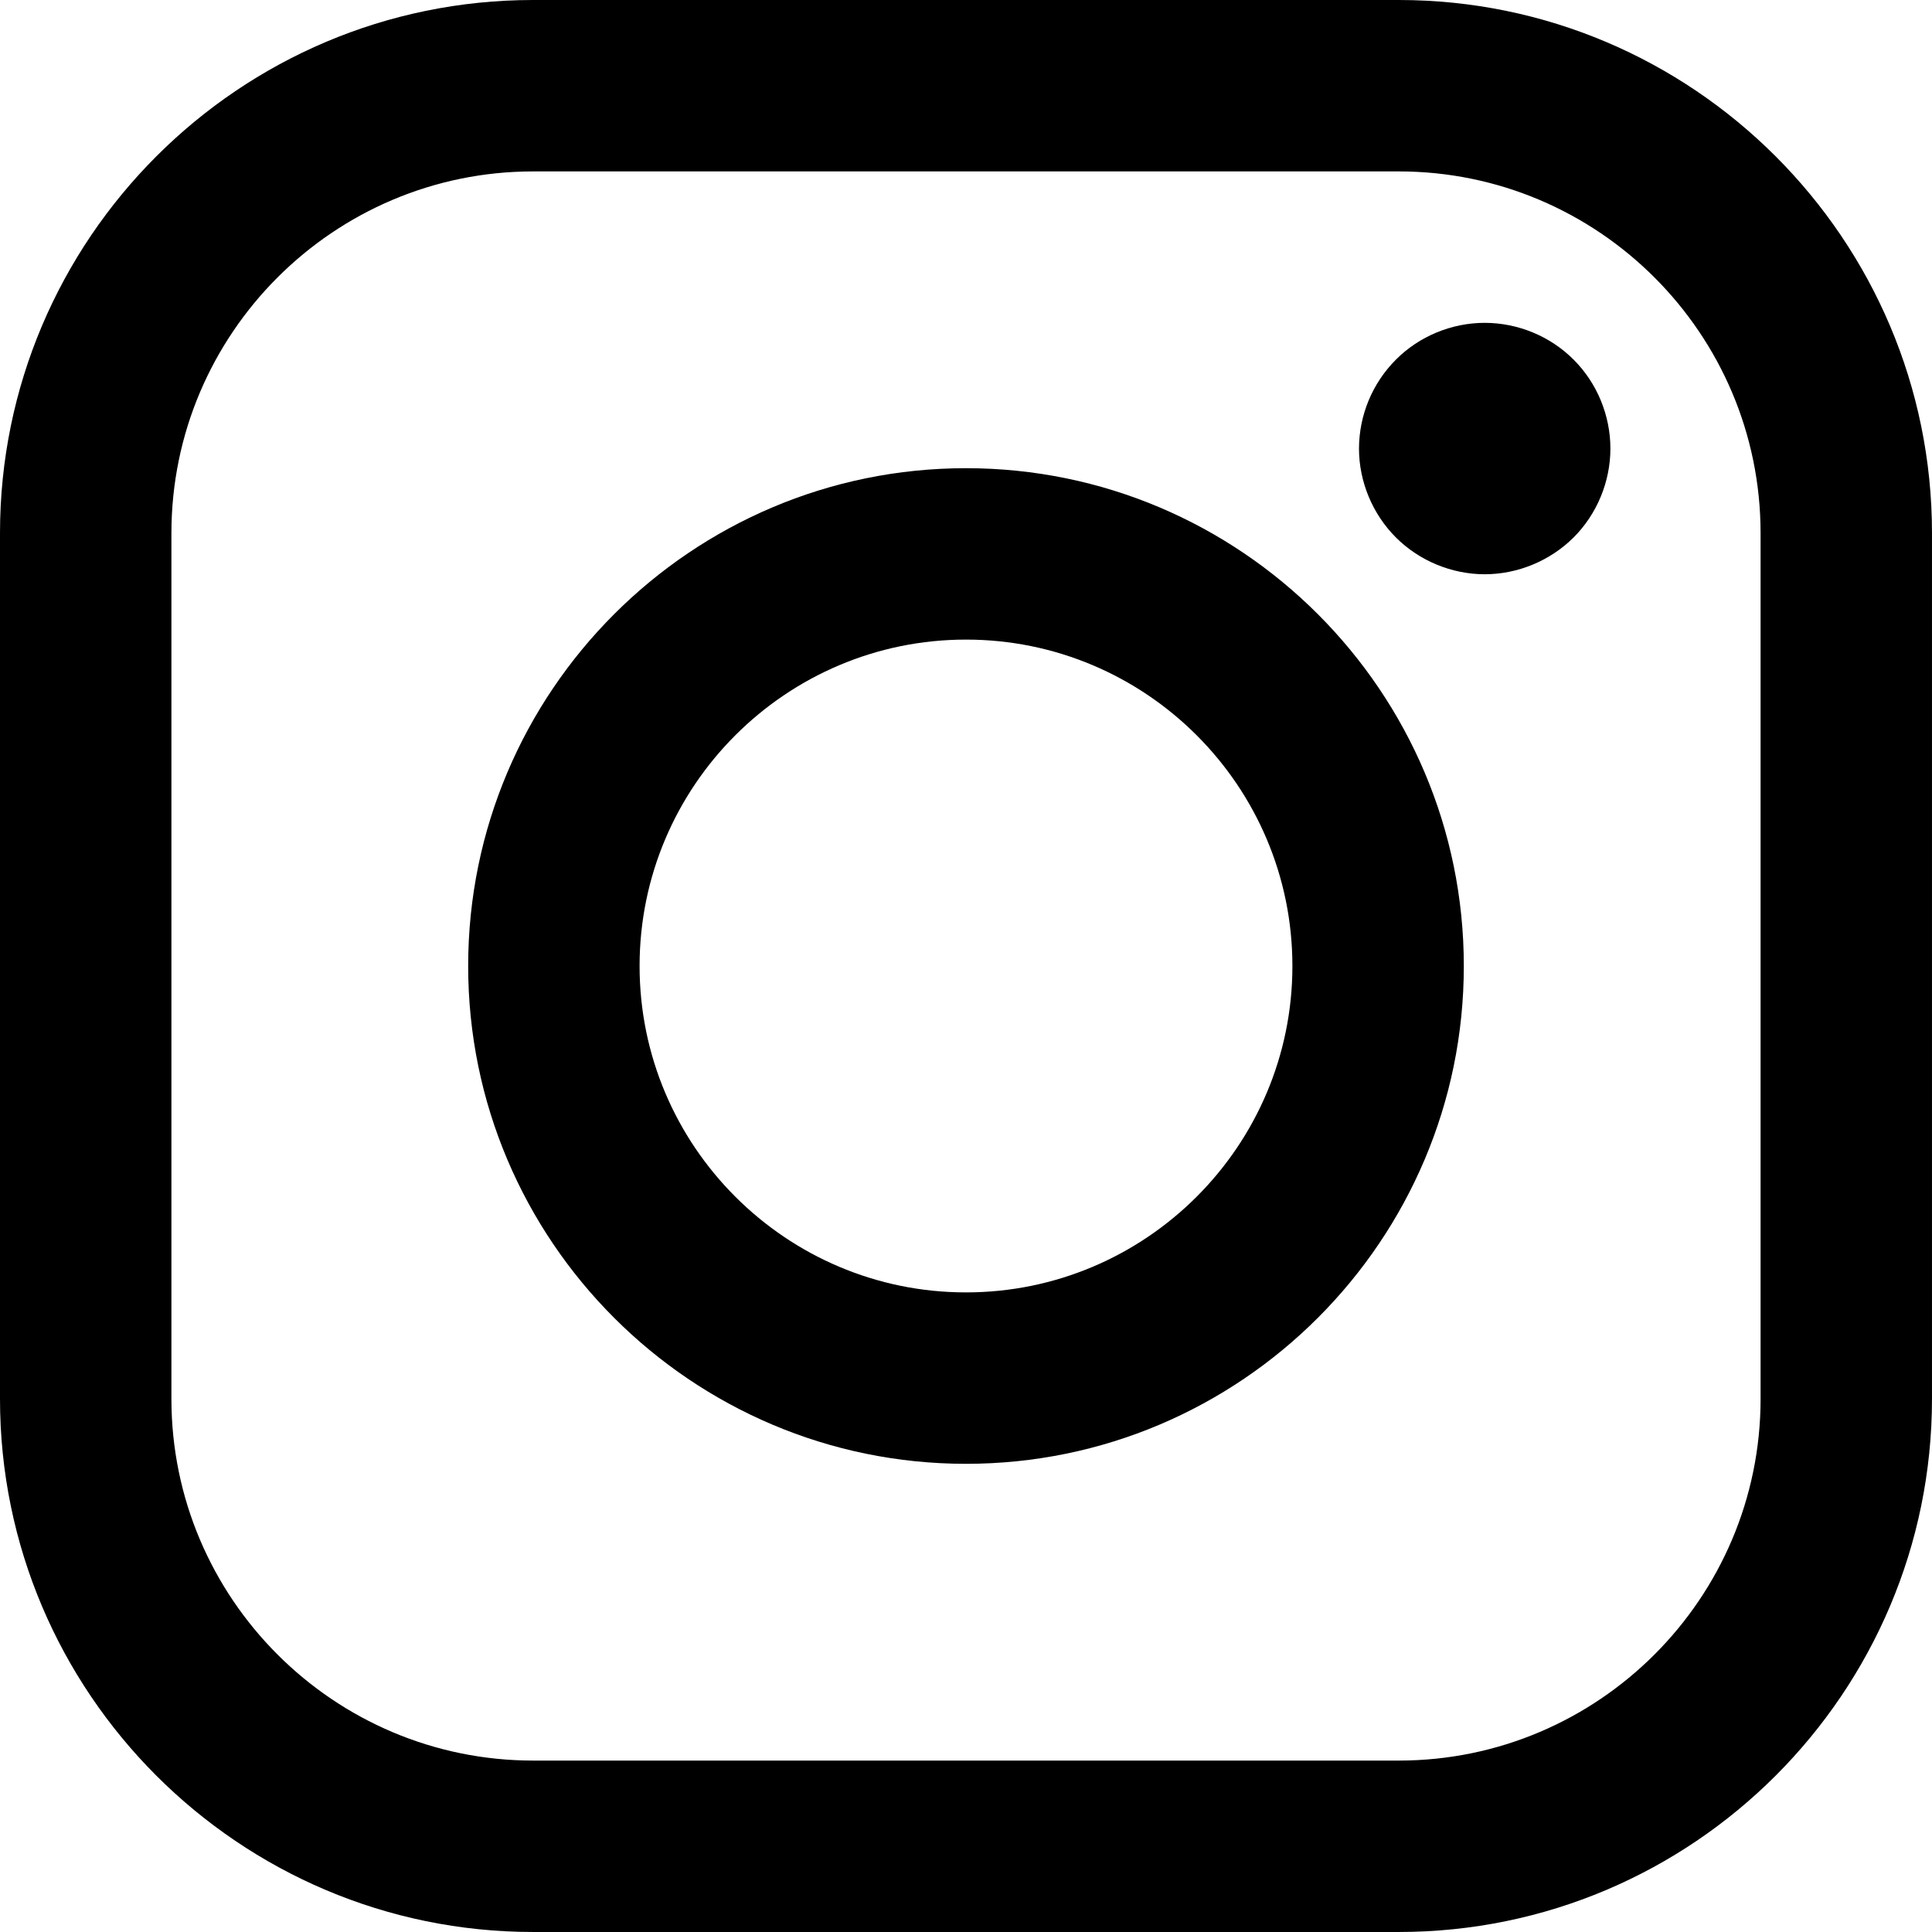
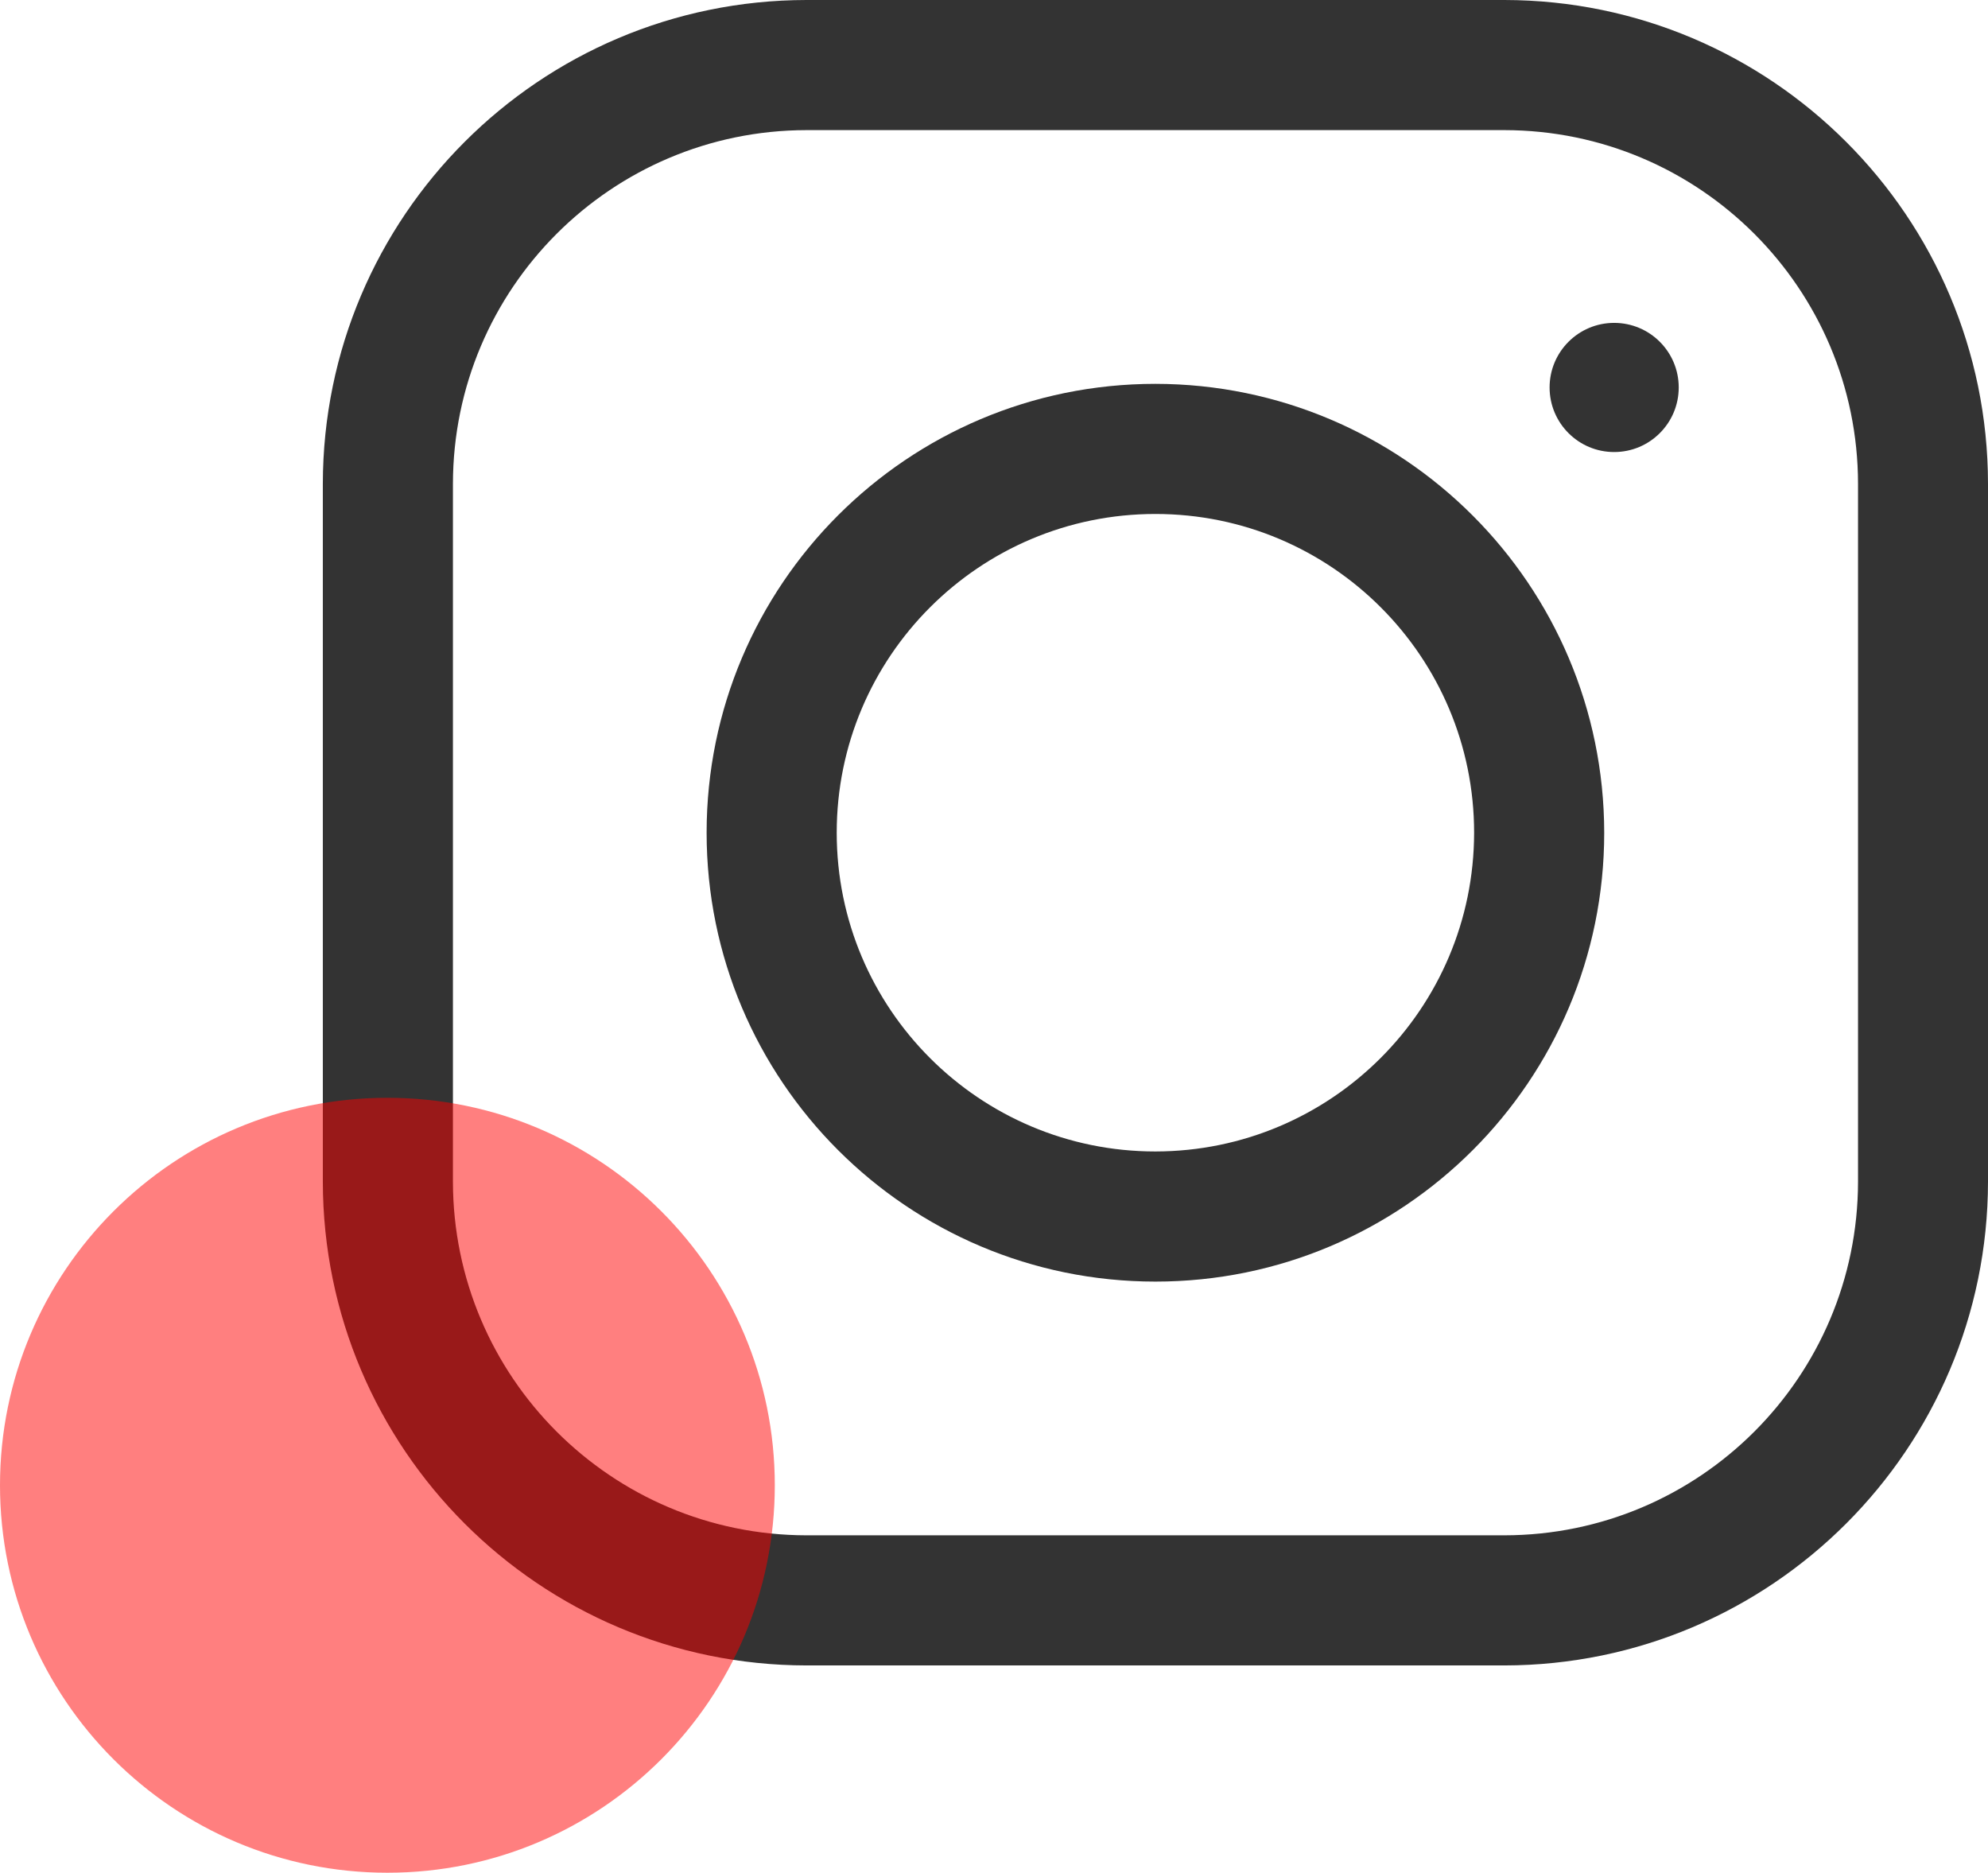
- <svg xmlns="http://www.w3.org/2000/svg" width="169.063" height="169.063">
-   <path d="M122.406 0H46.654C20.929 0 0 20.93 0 46.655v75.752c0 25.726 20.929 46.655 46.654 46.655h75.752c25.727 0 46.656-20.93 46.656-46.655V46.655C169.063 20.93 148.133 0 122.406 0zm31.657 122.407c0 17.455-14.201 31.655-31.656 31.655H46.654C29.2 154.063 15 139.862 15 122.407V46.655C15 29.201 29.2 15 46.654 15h75.752c17.455 0 31.656 14.201 31.656 31.655v75.752z" />
-   <path d="M84.531 40.97c-24.021 0-43.563 19.542-43.563 43.563 0 24.02 19.542 43.561 43.563 43.561s43.563-19.541 43.563-43.561c0-24.021-19.542-43.563-43.563-43.563zm0 72.123c-15.749 0-28.563-12.812-28.563-28.561 0-15.75 12.813-28.563 28.563-28.563s28.563 12.813 28.563 28.563c0 15.749-12.814 28.561-28.563 28.561zm45.39-84.842c-2.89 0-5.729 1.17-7.77 3.22a11.053 11.053 0 00-3.23 7.78c0 2.891 1.18 5.73 3.23 7.78 2.04 2.04 4.88 3.22 7.77 3.22 2.9 0 5.73-1.18 7.78-3.22 2.05-2.05 3.22-4.89 3.22-7.78 0-2.9-1.17-5.74-3.22-7.78-2.04-2.05-4.88-3.22-7.78-3.22z" />
+ <svg xmlns="http://www.w3.org/2000/svg" width="30.79" height="29">
+   <g data-name="Group 224" transform="translate(-777 -7457)">
+     <g data-name="Group 167">
+       <g data-name="Group 166">
+         <path data-name="Path 127" d="M800.3 7457h-10.809a7.5 7.5 0 00-7.491 7.491v10.809a7.5 7.5 0 007.491 7.49H800.3a7.5 7.5 0 007.49-7.49v-10.809a7.5 7.5 0 00-7.49-7.491zm5.477 18.3a5.483 5.483 0 01-5.477 5.475h-10.809a5.483 5.483 0 01-5.476-5.475v-10.809a5.483 5.483 0 015.476-5.476H800.3a5.483 5.483 0 015.477 5.477z" fill="#333" />
+       </g>
+     </g>
+     <g data-name="Group 169">
+       <g data-name="Group 168">
+         <path data-name="Path 128" d="M794.895 7462.944a6.951 6.951 0 106.951 6.951 6.959 6.959 0 00-6.951-6.951zm0 11.887a4.936 4.936 0 114.936-4.936 4.942 4.942 0 01-4.936 4.936z" fill="#333" />
+       </g>
+     </g>
+     <g data-name="Group 171">
+       <g data-name="Group 170">
+         <circle data-name="Ellipse 22" cx="1" cy="1" r="1" transform="translate(801 7462)" fill="#333" />
+       </g>
+     </g>
+     <circle data-name="Ellipse 23" cx="6" cy="6" r="6" transform="translate(777 7474)" fill="red" opacity=".5" />
+   </g>
</svg>
